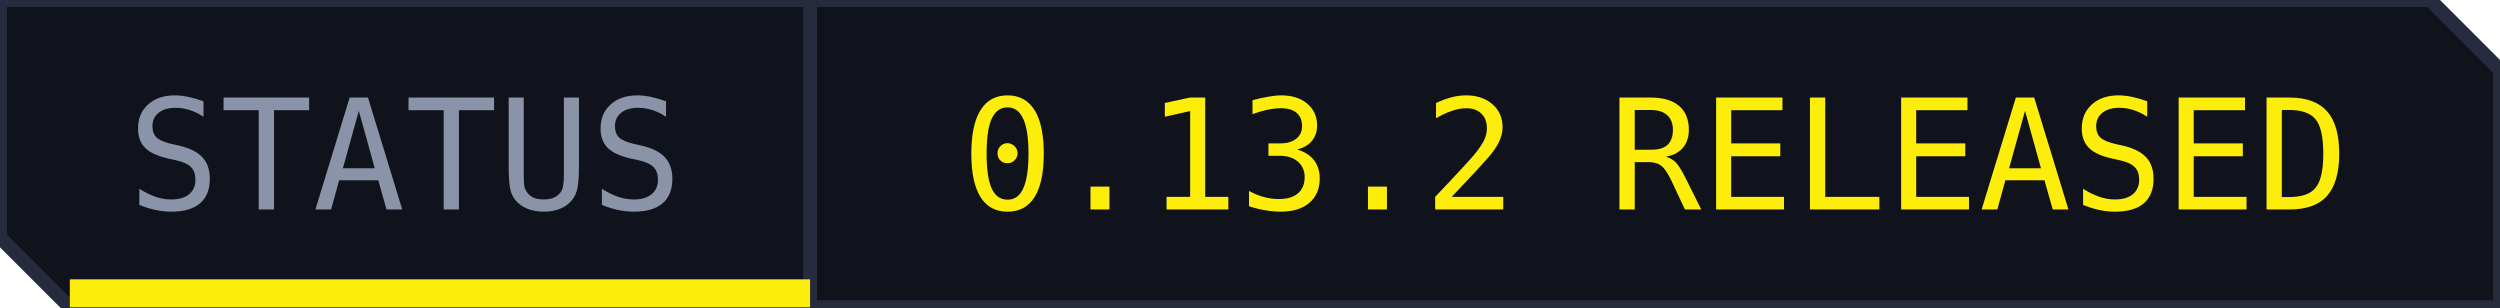
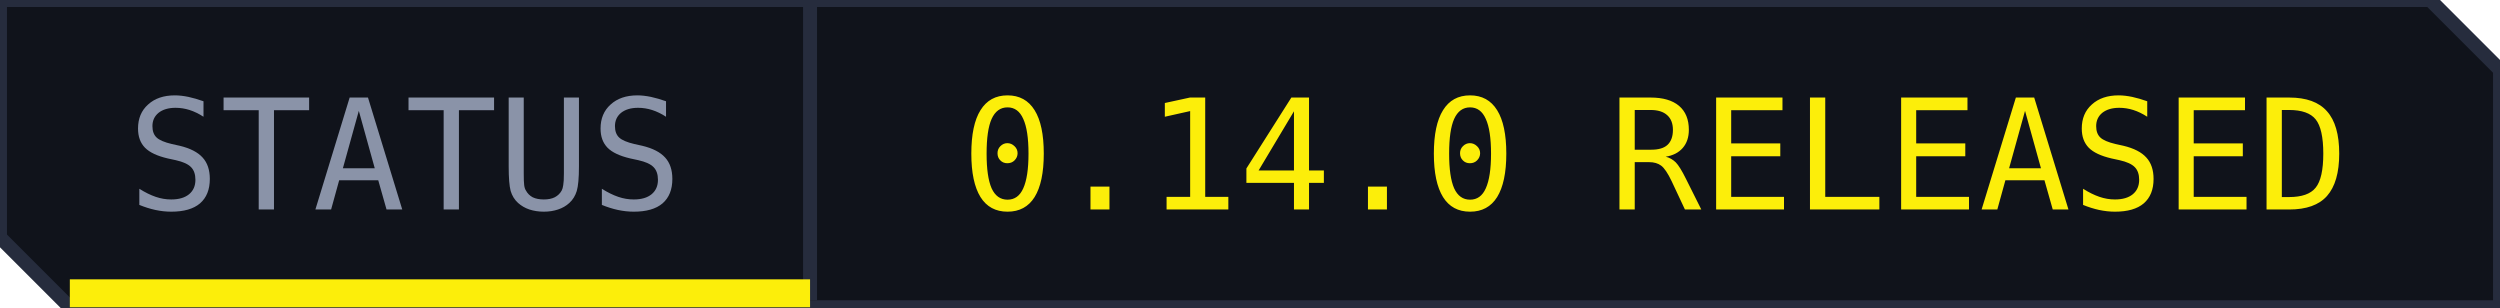
- <svg xmlns="http://www.w3.org/2000/svg" width="179" height="22" viewBox="0 0 179 22" role="img" aria-label="status: 0.13.2 released">
+ <svg xmlns="http://www.w3.org/2000/svg" width="179" height="22" viewBox="0 0 179 22" role="img" aria-label="status: 0.14.0 released">
  <path d="M0,0 H174 L179,5 V22 H5 L0,17 Z" fill="#10131b" stroke="#262c3d" />
  <path d="M58,0.5 V21.5" stroke="#262c3d" />
  <path d="M5,21 H58" stroke="#fcee0a" stroke-width="2" />
  <g font-family="Consolas, 'DejaVu Sans Mono', Menlo, monospace" font-size="11" text-anchor="middle">
    <text x="29.0" y="15" fill="#8a93a8" textLength="42.0" lengthAdjust="spacingAndGlyphs">STATUS</text>
-     <text x="118.5" y="15" fill="#fcee0a" textLength="105.0" lengthAdjust="spacingAndGlyphs">0.13.2 RELEASED</text>
+     <text x="118.5" y="15" fill="#fcee0a" textLength="105.0" lengthAdjust="spacingAndGlyphs">0.14.0 RELEASED</text>
  </g>
</svg>
